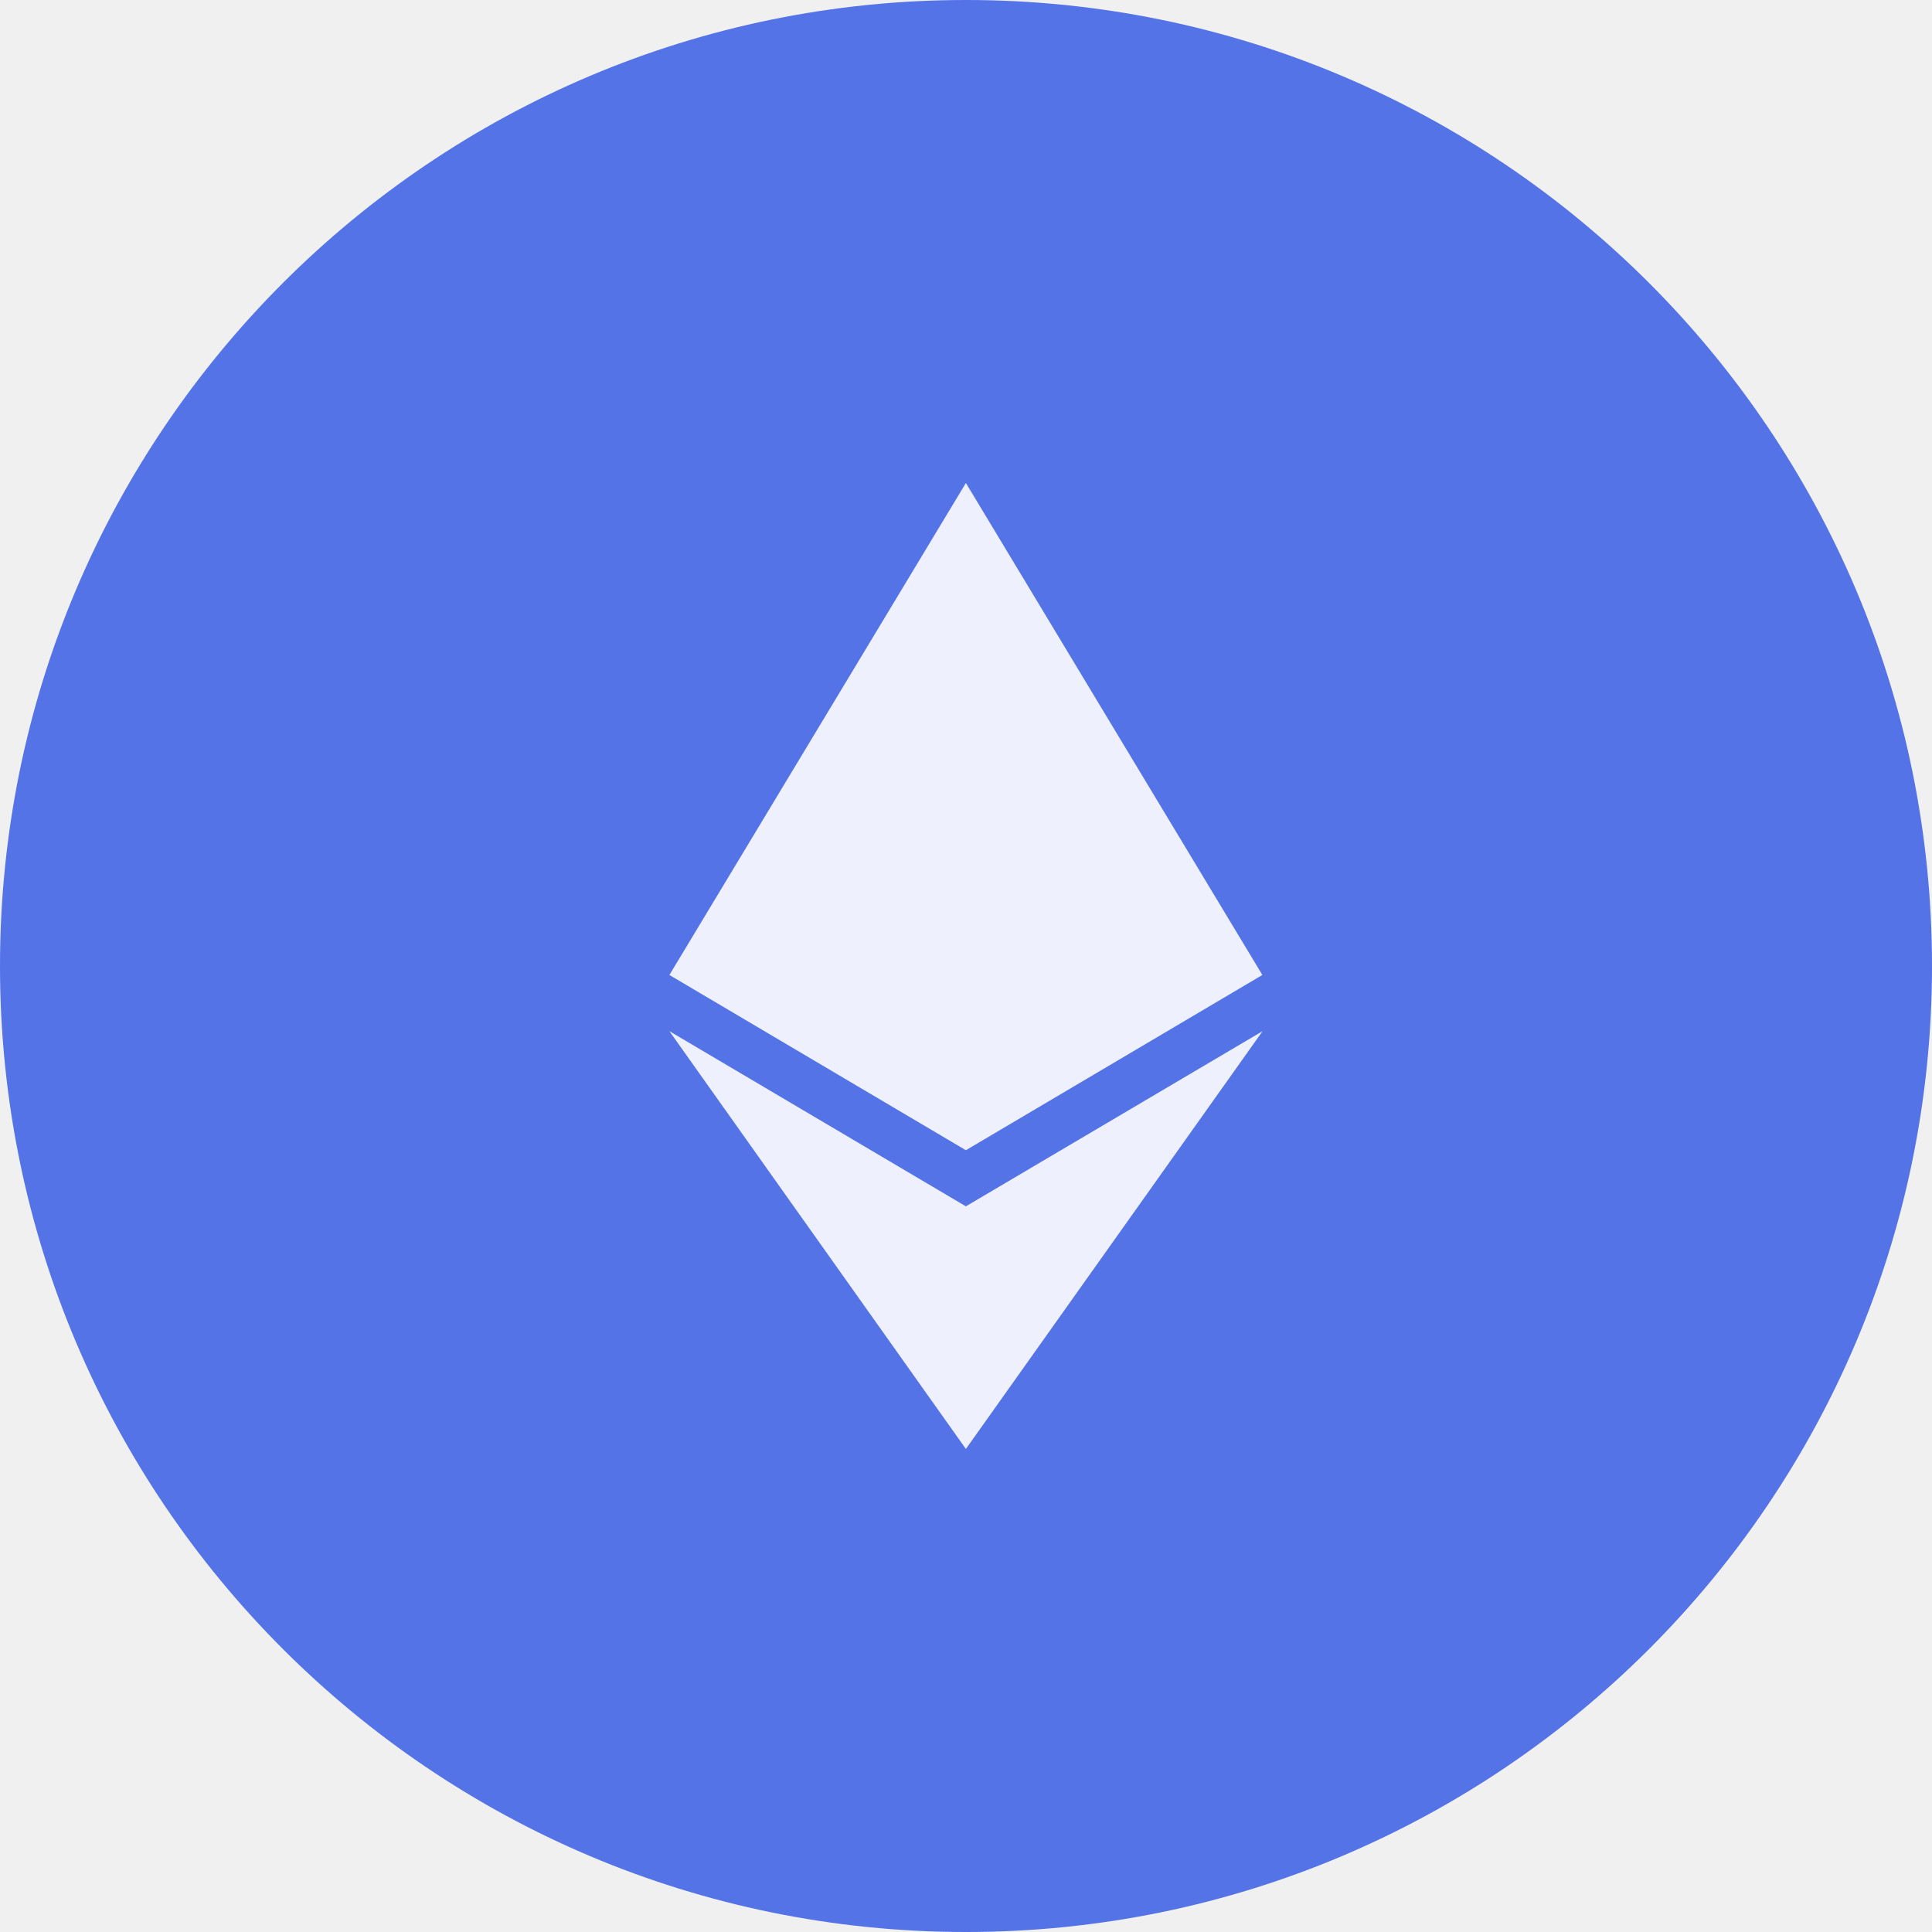
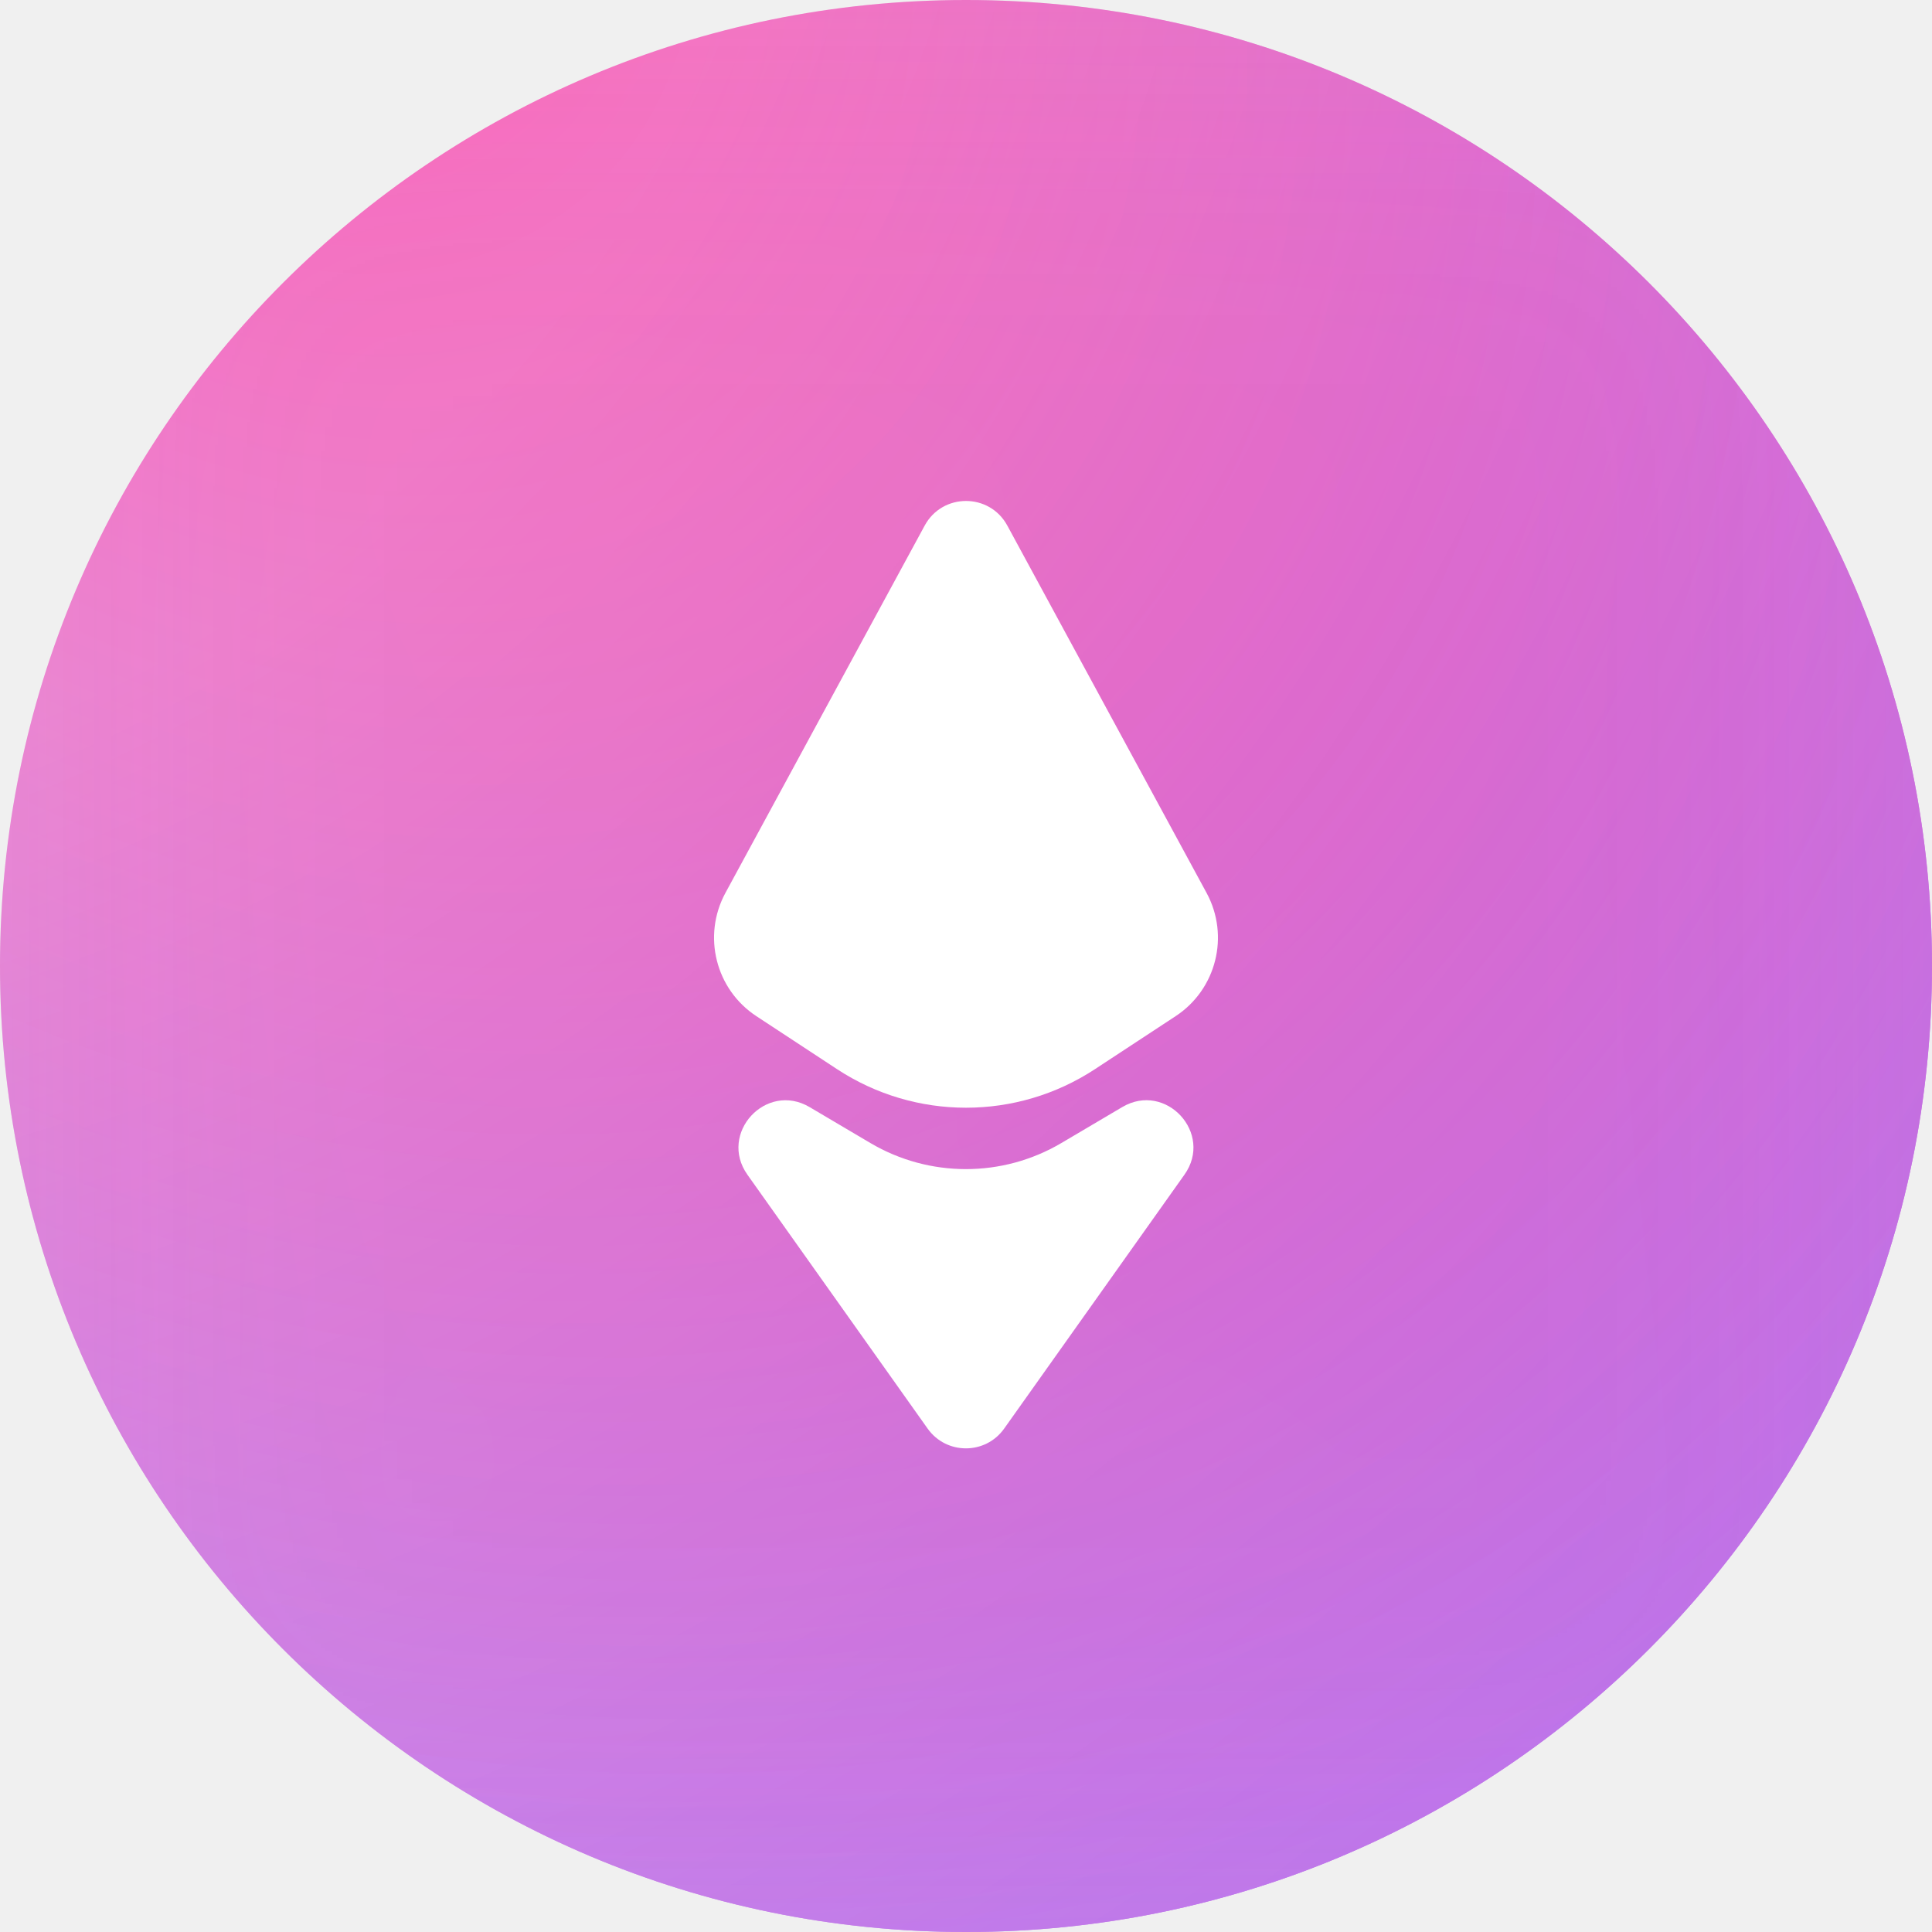
<svg xmlns="http://www.w3.org/2000/svg" width="48" height="48" viewBox="0 0 48 48" fill="none">
-   <circle cx="24" cy="24" r="24" fill="#5373E7" />
-   <path d="M23.997 28.577L31.363 24.223L23.997 12L16.631 24.223L23.997 28.577Z" fill="#EEF1FD" />
-   <path d="M23.997 35.999L31.368 25.619L23.997 29.971L16.631 25.619L23.997 35.999Z" fill="#EEF1FD" />
+   <mask id="mask0_585_20436" style="mask-type:alpha" maskUnits="userSpaceOnUse" x="0" y="0" width="48" height="48">
+     <circle cx="24" cy="24" r="24" fill="url(#paint0_angular_585_20436)" />
+     <circle cx="24" cy="24" r="24" fill="url(#paint1_radial_585_20436)" fill-opacity="0.8" />
+   </mask>
+   <g mask="url(#mask0_585_20436)">
+     <circle cx="24.134" cy="24.135" r="38.966" fill="url(#paint2_radial_585_20436)" />
+     <circle cx="24.134" cy="24.135" r="38.966" fill="url(#paint3_radial_585_20436)" fill-opacity="0.8" style="mix-blend-mode:overlay" />
+     <g filter="url(#filter0_b_585_20436)">
+       <circle cx="24" cy="24" r="24" fill="white" fill-opacity="0.1" />
+     </g>
+   </g>
+   <path d="M20.798 26.564C22.742 27.84 25.258 27.84 27.202 26.564L29.207 25.247C30.221 24.582 30.555 23.25 29.977 22.184L25.026 13.057C24.584 12.243 23.416 12.243 22.974 13.057L18.023 22.184C17.445 23.25 17.779 24.582 18.793 25.247L20.798 26.564Z" fill="white" />
+   <path d="M23.046 35.492C23.511 36.148 24.483 36.148 24.948 35.493L29.427 29.185C30.156 28.159 28.966 26.865 27.882 27.505L26.37 28.398C24.906 29.263 23.087 29.262 21.624 28.398L20.115 27.506C19.031 26.866 17.842 28.159 18.57 29.186L23.046 35.492Z" fill="white" />
+   <defs>
+     <filter id="filter0_b_585_20436" x="-22" y="-22" width="92" height="92" filterUnits="userSpaceOnUse" color-interpolation-filters="sRGB">
+       <feFlood flood-opacity="0" result="BackgroundImageFix" />
+       <feGaussianBlur in="BackgroundImage" stdDeviation="11" />
+       <feComposite in2="SourceAlpha" operator="in" result="effect1_backgroundBlur_585_20436" />
+       <feBlend mode="normal" in="SourceGraphic" in2="effect1_backgroundBlur_585_20436" result="shape" />
+     </filter>
+     <radialGradient id="paint0_angular_585_20436" cx="0" cy="0" r="1" gradientUnits="userSpaceOnUse" gradientTransform="translate(35.7303 36.809) rotate(53.7462) scale(37.6202 33.3136)">
+       <stop offset="0.137" stop-color="#DCFDFF" />
+       <stop offset="0.416" stop-color="#01F4A6" />
+       <stop offset="0.765" stop-color="#FB9600" />
+       <stop offset="1" stop-color="#C9BBFF" />
+     </radialGradient>
+     <radialGradient id="paint1_radial_585_20436" cx="0" cy="0" r="1" gradientUnits="userSpaceOnUse" gradientTransform="translate(1.88764 1.07865) rotate(50.4344) scale(86.5767)">
+       <stop offset="0.23" stop-opacity="0" />
+       <stop offset="0.627" />
+     </radialGradient>
+     <radialGradient id="paint2_radial_585_20436" cx="0" cy="0" r="1" gradientUnits="userSpaceOnUse" gradientTransform="translate(6 -4.5) rotate(50.1944) scale(113.249 89.0889)">
+       <stop stop-color="#FA55AE" />
+       <stop offset="0.634" stop-color="#CAB2FF" />
+     </radialGradient>
+     <radialGradient id="paint3_radial_585_20436" cx="0" cy="0" r="1" gradientUnits="userSpaceOnUse" gradientTransform="translate(-11.7673 -13.0802) rotate(50.4344) scale(140.566)">
+       <stop offset="0.23" stop-opacity="0" />
+       <stop offset="0.627" />
+     </radialGradient>
+   </defs>
</svg>
